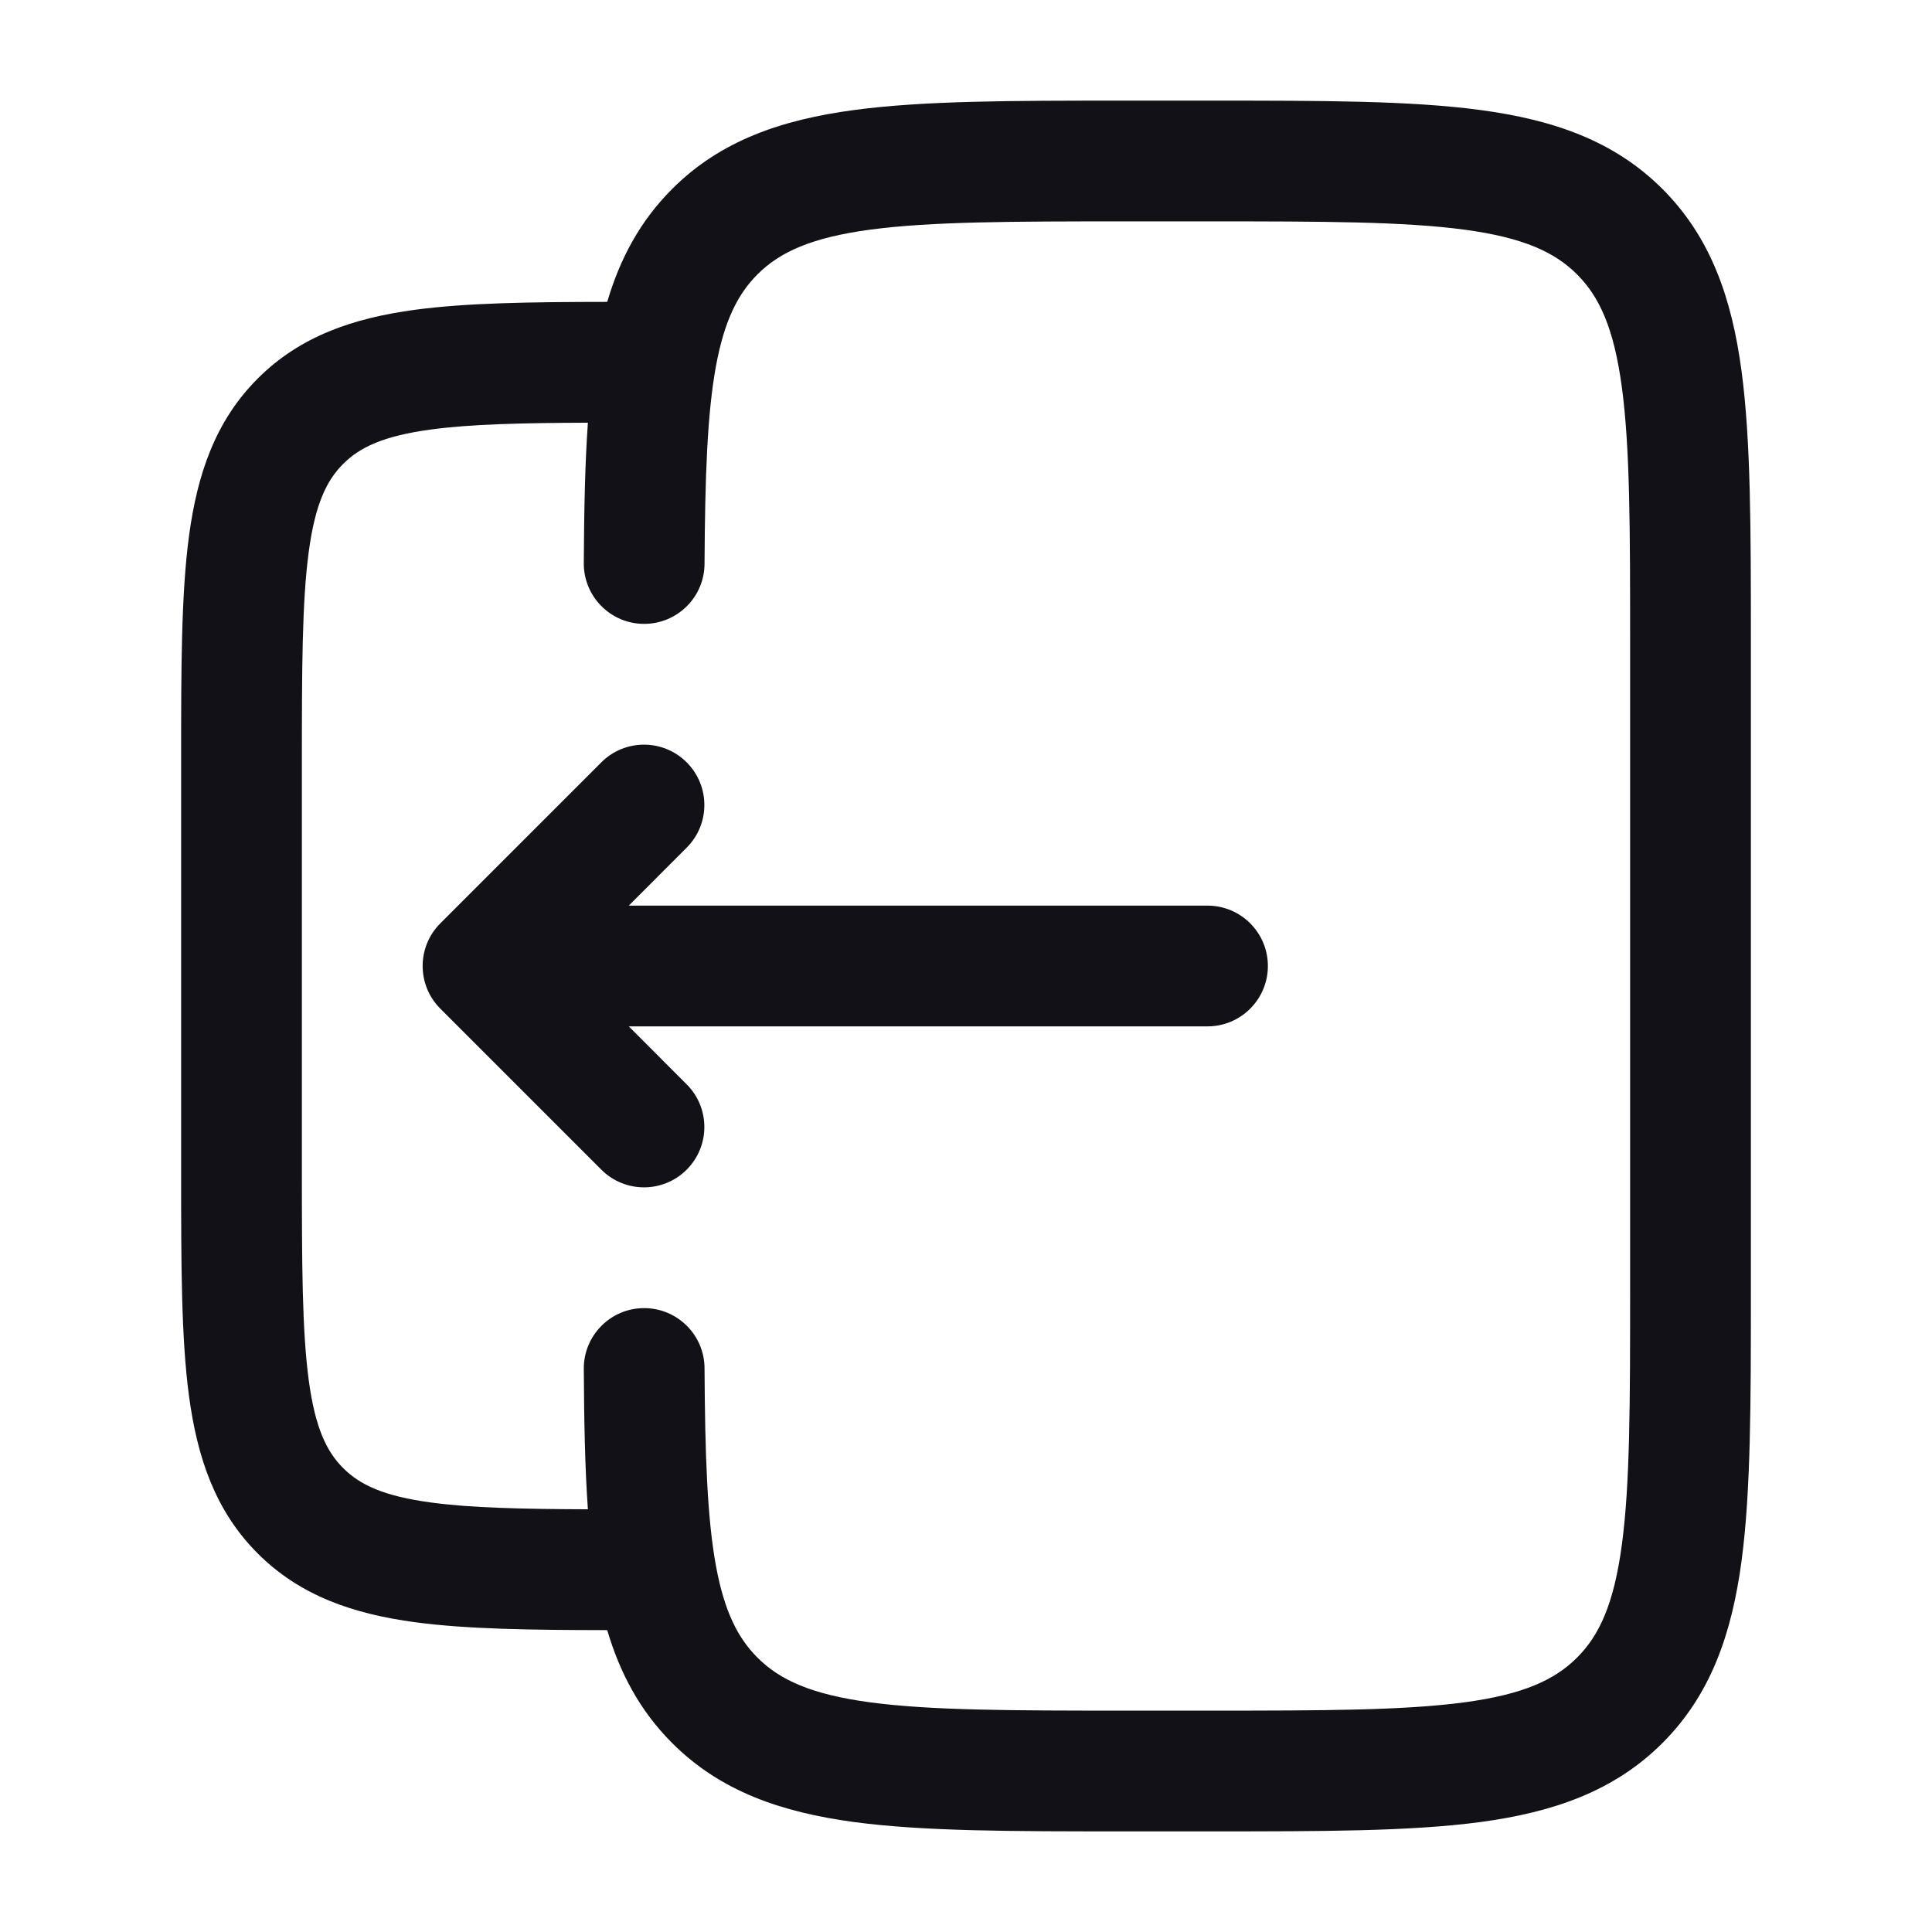
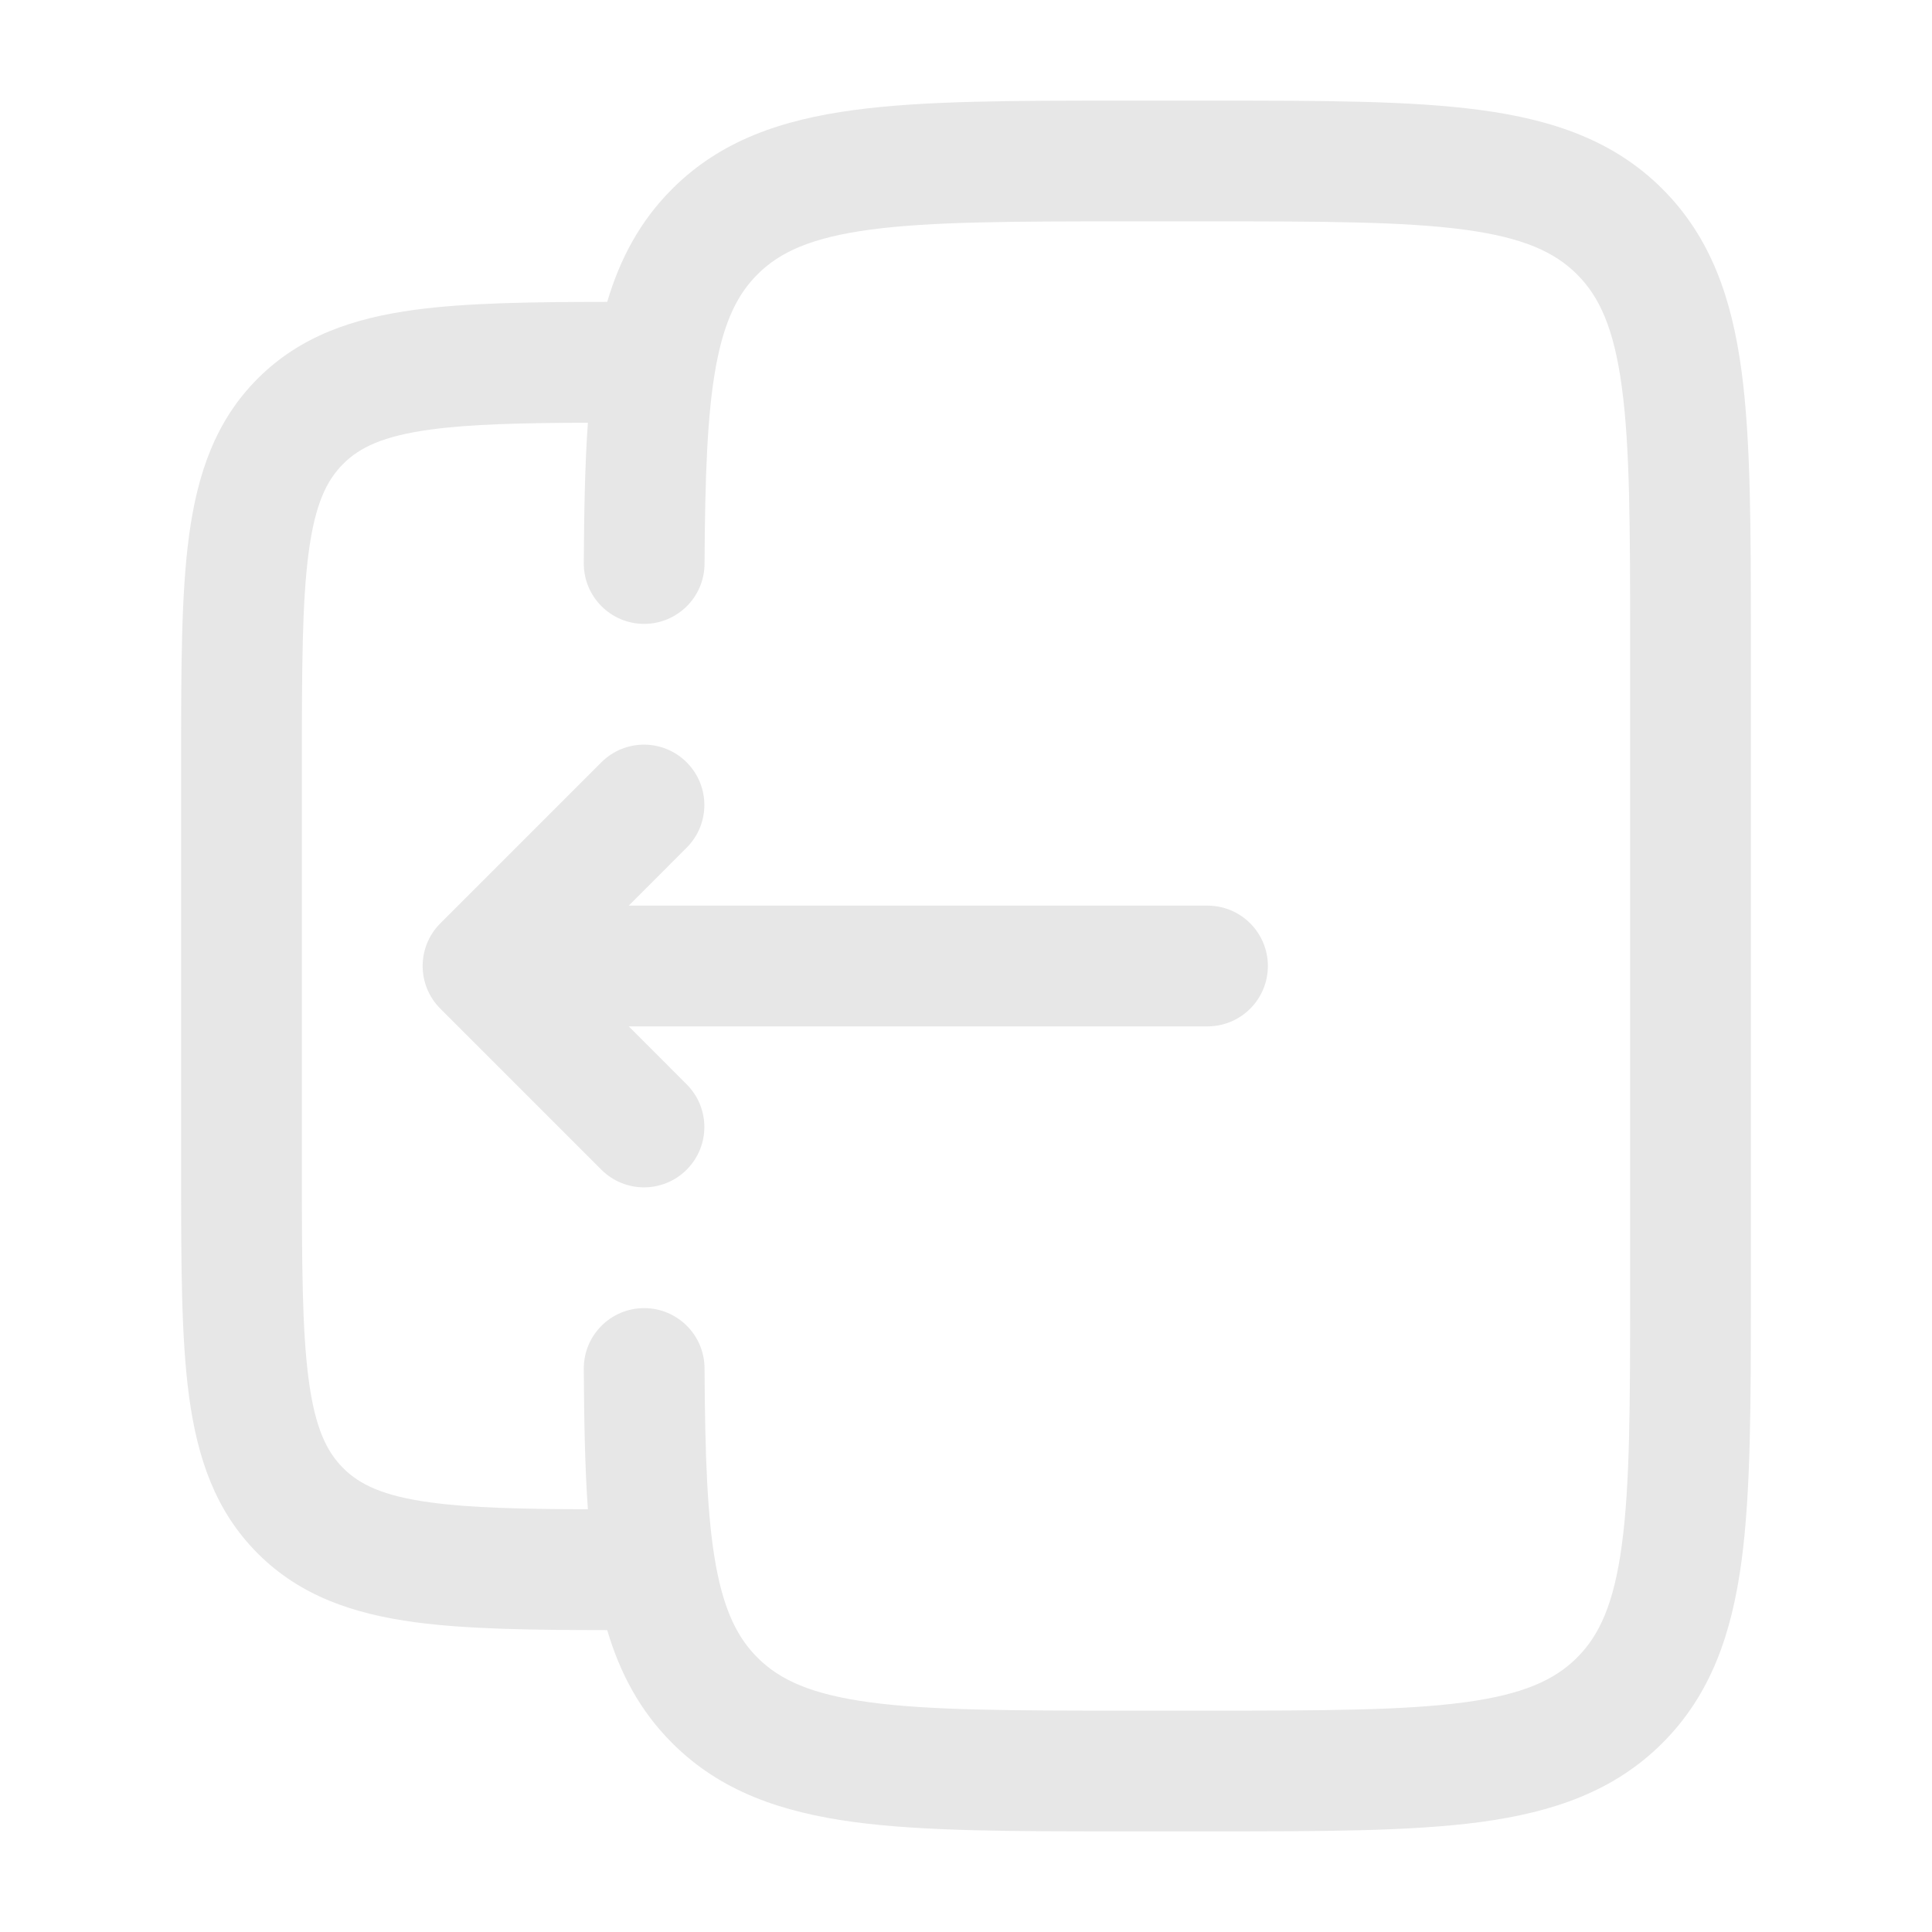
<svg xmlns="http://www.w3.org/2000/svg" width="24" height="24" viewBox="0 0 24 24" fill="none">
-   <path d="M5.47 12.53C5.177 12.237 5.177 11.763 5.47 11.47L7.47 9.47C7.763 9.177 8.237 9.177 8.53 9.47C8.823 9.763 8.823 10.237 8.53 10.53L7.811 11.25H15C15.414 11.25 15.75 11.586 15.75 12C15.75 12.414 15.414 12.75 15 12.75H7.811L8.53 13.47C8.823 13.763 8.823 14.237 8.53 14.53C8.237 14.823 7.763 14.823 7.47 14.53L5.47 12.53Z" fill="#131118" />
-   <path fill-rule="evenodd" clip-rule="evenodd" d="M13.945 1.25H15.055C16.423 1.25 17.525 1.25 18.392 1.367C19.292 1.488 20.05 1.746 20.652 2.348C21.254 2.95 21.513 3.708 21.634 4.608C21.75 5.475 21.75 6.578 21.75 7.945V16.055C21.75 17.422 21.75 18.525 21.634 19.392C21.513 20.292 21.254 21.05 20.652 21.652C20.05 22.254 19.292 22.512 18.392 22.634C17.525 22.75 16.423 22.75 15.055 22.75H13.945C12.578 22.75 11.475 22.75 10.608 22.634C9.708 22.512 8.95 22.254 8.349 21.652C7.95 21.253 7.701 20.784 7.543 20.25C6.592 20.249 5.799 20.238 5.157 20.152C4.393 20.049 3.731 19.827 3.202 19.298C2.673 18.769 2.451 18.107 2.348 17.343C2.25 16.612 2.25 15.687 2.25 14.554V9.446C2.25 8.313 2.25 7.388 2.348 6.657C2.451 5.893 2.673 5.231 3.202 4.702C3.731 4.173 4.393 3.951 5.157 3.848C5.799 3.762 6.592 3.751 7.543 3.75C7.701 3.216 7.95 2.747 8.349 2.348C8.95 1.746 9.708 1.488 10.608 1.367C11.475 1.25 12.578 1.25 13.945 1.25ZM7.252 17.004C7.256 17.649 7.266 18.229 7.303 18.749C6.468 18.746 5.848 18.731 5.357 18.665C4.759 18.585 4.466 18.441 4.263 18.237C4.059 18.034 3.915 17.741 3.835 17.143C3.752 16.524 3.75 15.7 3.75 14.5V9.5C3.75 8.3 3.752 7.476 3.835 6.857C3.915 6.259 4.059 5.966 4.263 5.763C4.466 5.559 4.759 5.415 5.357 5.335C5.848 5.269 6.468 5.254 7.303 5.251C7.266 5.771 7.256 6.351 7.252 6.996C7.25 7.41 7.584 7.748 7.998 7.75C8.412 7.752 8.75 7.418 8.752 7.004C8.758 5.911 8.786 5.136 8.894 4.547C8.999 3.981 9.166 3.652 9.409 3.409C9.686 3.132 10.075 2.952 10.808 2.853C11.564 2.752 12.565 2.75 14 2.75H15C16.436 2.75 17.437 2.752 18.192 2.853C18.926 2.952 19.314 3.132 19.591 3.409C19.868 3.686 20.048 4.074 20.147 4.808C20.249 5.563 20.25 6.565 20.25 8V16C20.25 17.435 20.249 18.436 20.147 19.192C20.048 19.926 19.868 20.314 19.591 20.591C19.314 20.868 18.926 21.048 18.192 21.147C17.437 21.248 16.436 21.25 15 21.25H14C12.565 21.25 11.564 21.248 10.808 21.147C10.075 21.048 9.686 20.868 9.409 20.591C9.166 20.348 8.999 20.02 8.894 19.453C8.786 18.864 8.758 18.089 8.752 16.996C8.75 16.582 8.412 16.248 7.998 16.25C7.584 16.252 7.25 16.59 7.252 17.004Z" fill="#131118" />
+   <path d="M5.47 12.53C5.177 12.237 5.177 11.763 5.47 11.47L7.47 9.47C7.763 9.177 8.237 9.177 8.53 9.47C8.823 9.763 8.823 10.237 8.53 10.53L7.811 11.25H15C15.414 11.25 15.75 11.586 15.75 12C15.75 12.414 15.414 12.75 15 12.75H7.811L8.53 13.47C8.823 13.763 8.823 14.237 8.53 14.53C8.237 14.823 7.763 14.823 7.47 14.53L5.47 12.53Z" fill="#e7e7e7" />
+   <path fill-rule="evenodd" clip-rule="evenodd" d="M13.945 1.25H15.055C16.423 1.25 17.525 1.25 18.392 1.367C19.292 1.488 20.05 1.746 20.652 2.348C21.254 2.95 21.513 3.708 21.634 4.608C21.75 5.475 21.75 6.578 21.75 7.945V16.055C21.75 17.422 21.75 18.525 21.634 19.392C21.513 20.292 21.254 21.05 20.652 21.652C20.05 22.254 19.292 22.512 18.392 22.634C17.525 22.75 16.423 22.75 15.055 22.75H13.945C12.578 22.75 11.475 22.75 10.608 22.634C9.708 22.512 8.95 22.254 8.349 21.652C7.95 21.253 7.701 20.784 7.543 20.25C6.592 20.249 5.799 20.238 5.157 20.152C4.393 20.049 3.731 19.827 3.202 19.298C2.673 18.769 2.451 18.107 2.348 17.343C2.25 16.612 2.25 15.687 2.25 14.554V9.446C2.25 8.313 2.25 7.388 2.348 6.657C2.451 5.893 2.673 5.231 3.202 4.702C3.731 4.173 4.393 3.951 5.157 3.848C5.799 3.762 6.592 3.751 7.543 3.75C7.701 3.216 7.95 2.747 8.349 2.348C8.95 1.746 9.708 1.488 10.608 1.367C11.475 1.25 12.578 1.25 13.945 1.25ZM7.252 17.004C7.256 17.649 7.266 18.229 7.303 18.749C6.468 18.746 5.848 18.731 5.357 18.665C4.759 18.585 4.466 18.441 4.263 18.237C4.059 18.034 3.915 17.741 3.835 17.143C3.752 16.524 3.75 15.7 3.75 14.5V9.5C3.75 8.3 3.752 7.476 3.835 6.857C3.915 6.259 4.059 5.966 4.263 5.763C4.466 5.559 4.759 5.415 5.357 5.335C5.848 5.269 6.468 5.254 7.303 5.251C7.266 5.771 7.256 6.351 7.252 6.996C7.25 7.41 7.584 7.748 7.998 7.75C8.412 7.752 8.75 7.418 8.752 7.004C8.758 5.911 8.786 5.136 8.894 4.547C8.999 3.981 9.166 3.652 9.409 3.409C9.686 3.132 10.075 2.952 10.808 2.853C11.564 2.752 12.565 2.75 14 2.75H15C16.436 2.75 17.437 2.752 18.192 2.853C18.926 2.952 19.314 3.132 19.591 3.409C19.868 3.686 20.048 4.074 20.147 4.808C20.249 5.563 20.25 6.565 20.25 8V16C20.25 17.435 20.249 18.436 20.147 19.192C20.048 19.926 19.868 20.314 19.591 20.591C19.314 20.868 18.926 21.048 18.192 21.147C17.437 21.248 16.436 21.25 15 21.25H14C12.565 21.25 11.564 21.248 10.808 21.147C10.075 21.048 9.686 20.868 9.409 20.591C9.166 20.348 8.999 20.02 8.894 19.453C8.786 18.864 8.758 18.089 8.752 16.996C8.75 16.582 8.412 16.248 7.998 16.25C7.584 16.252 7.25 16.59 7.252 17.004Z" fill="#e7e7e7" />
</svg>
